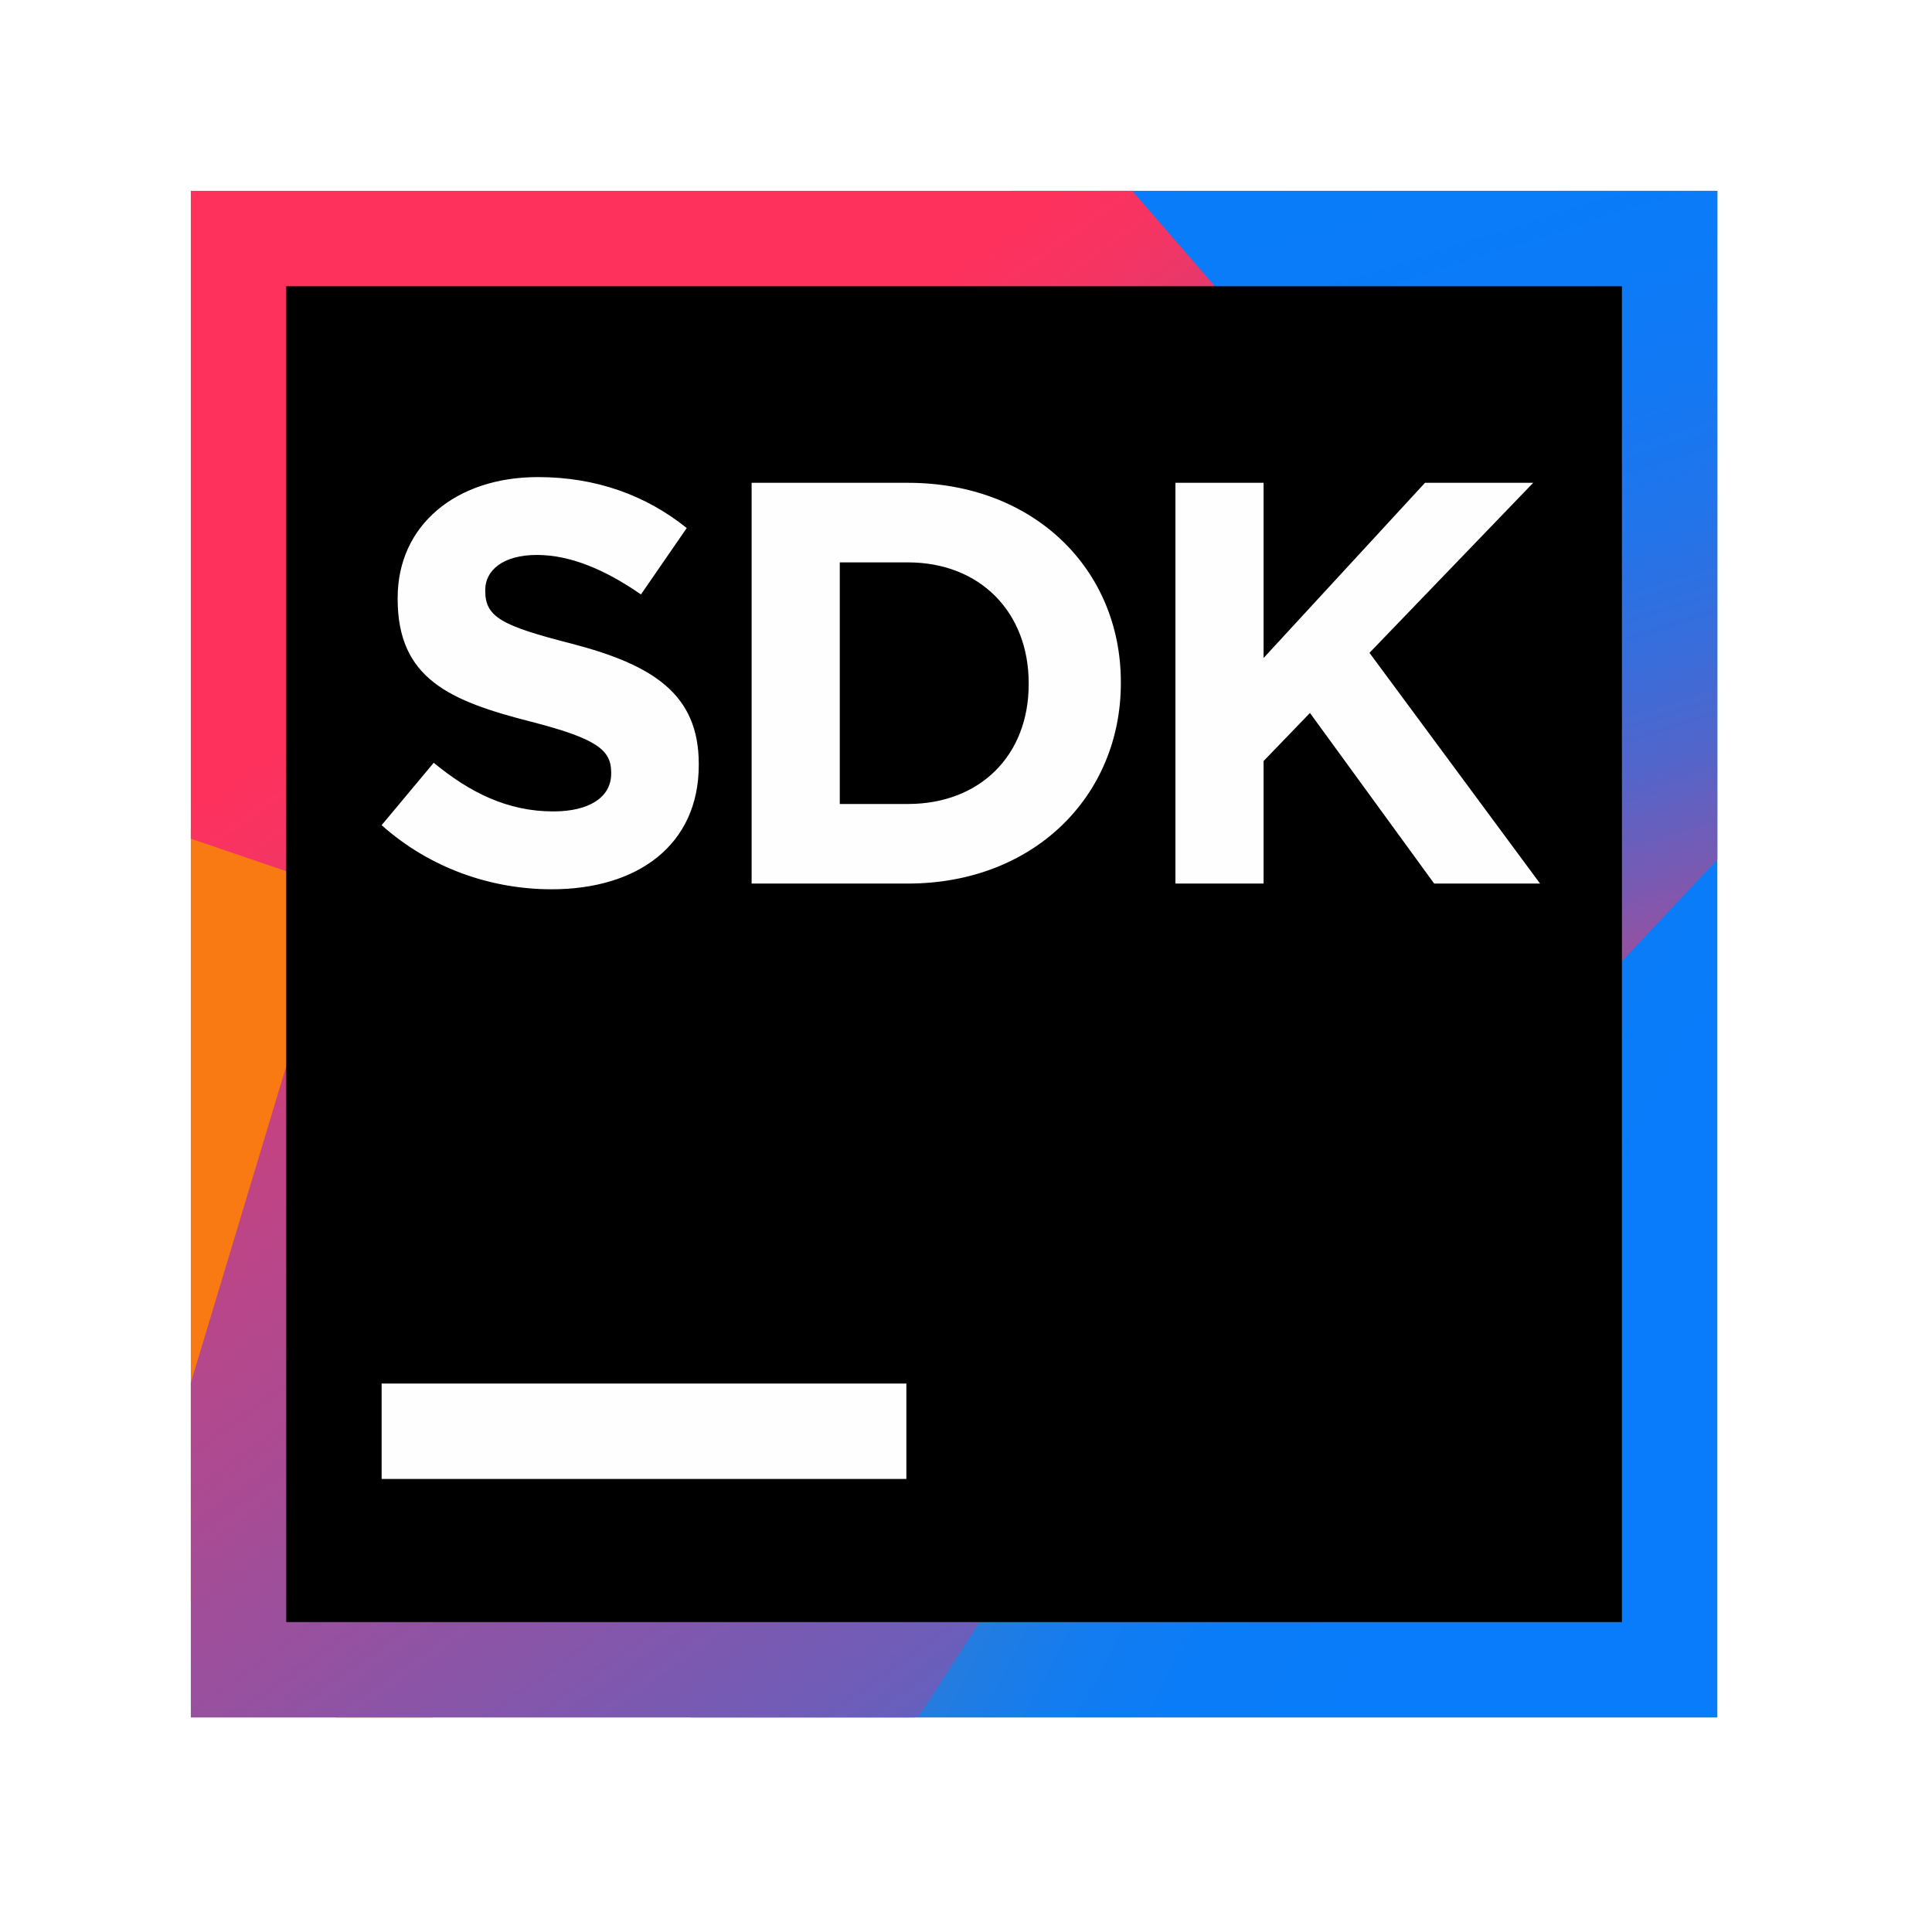
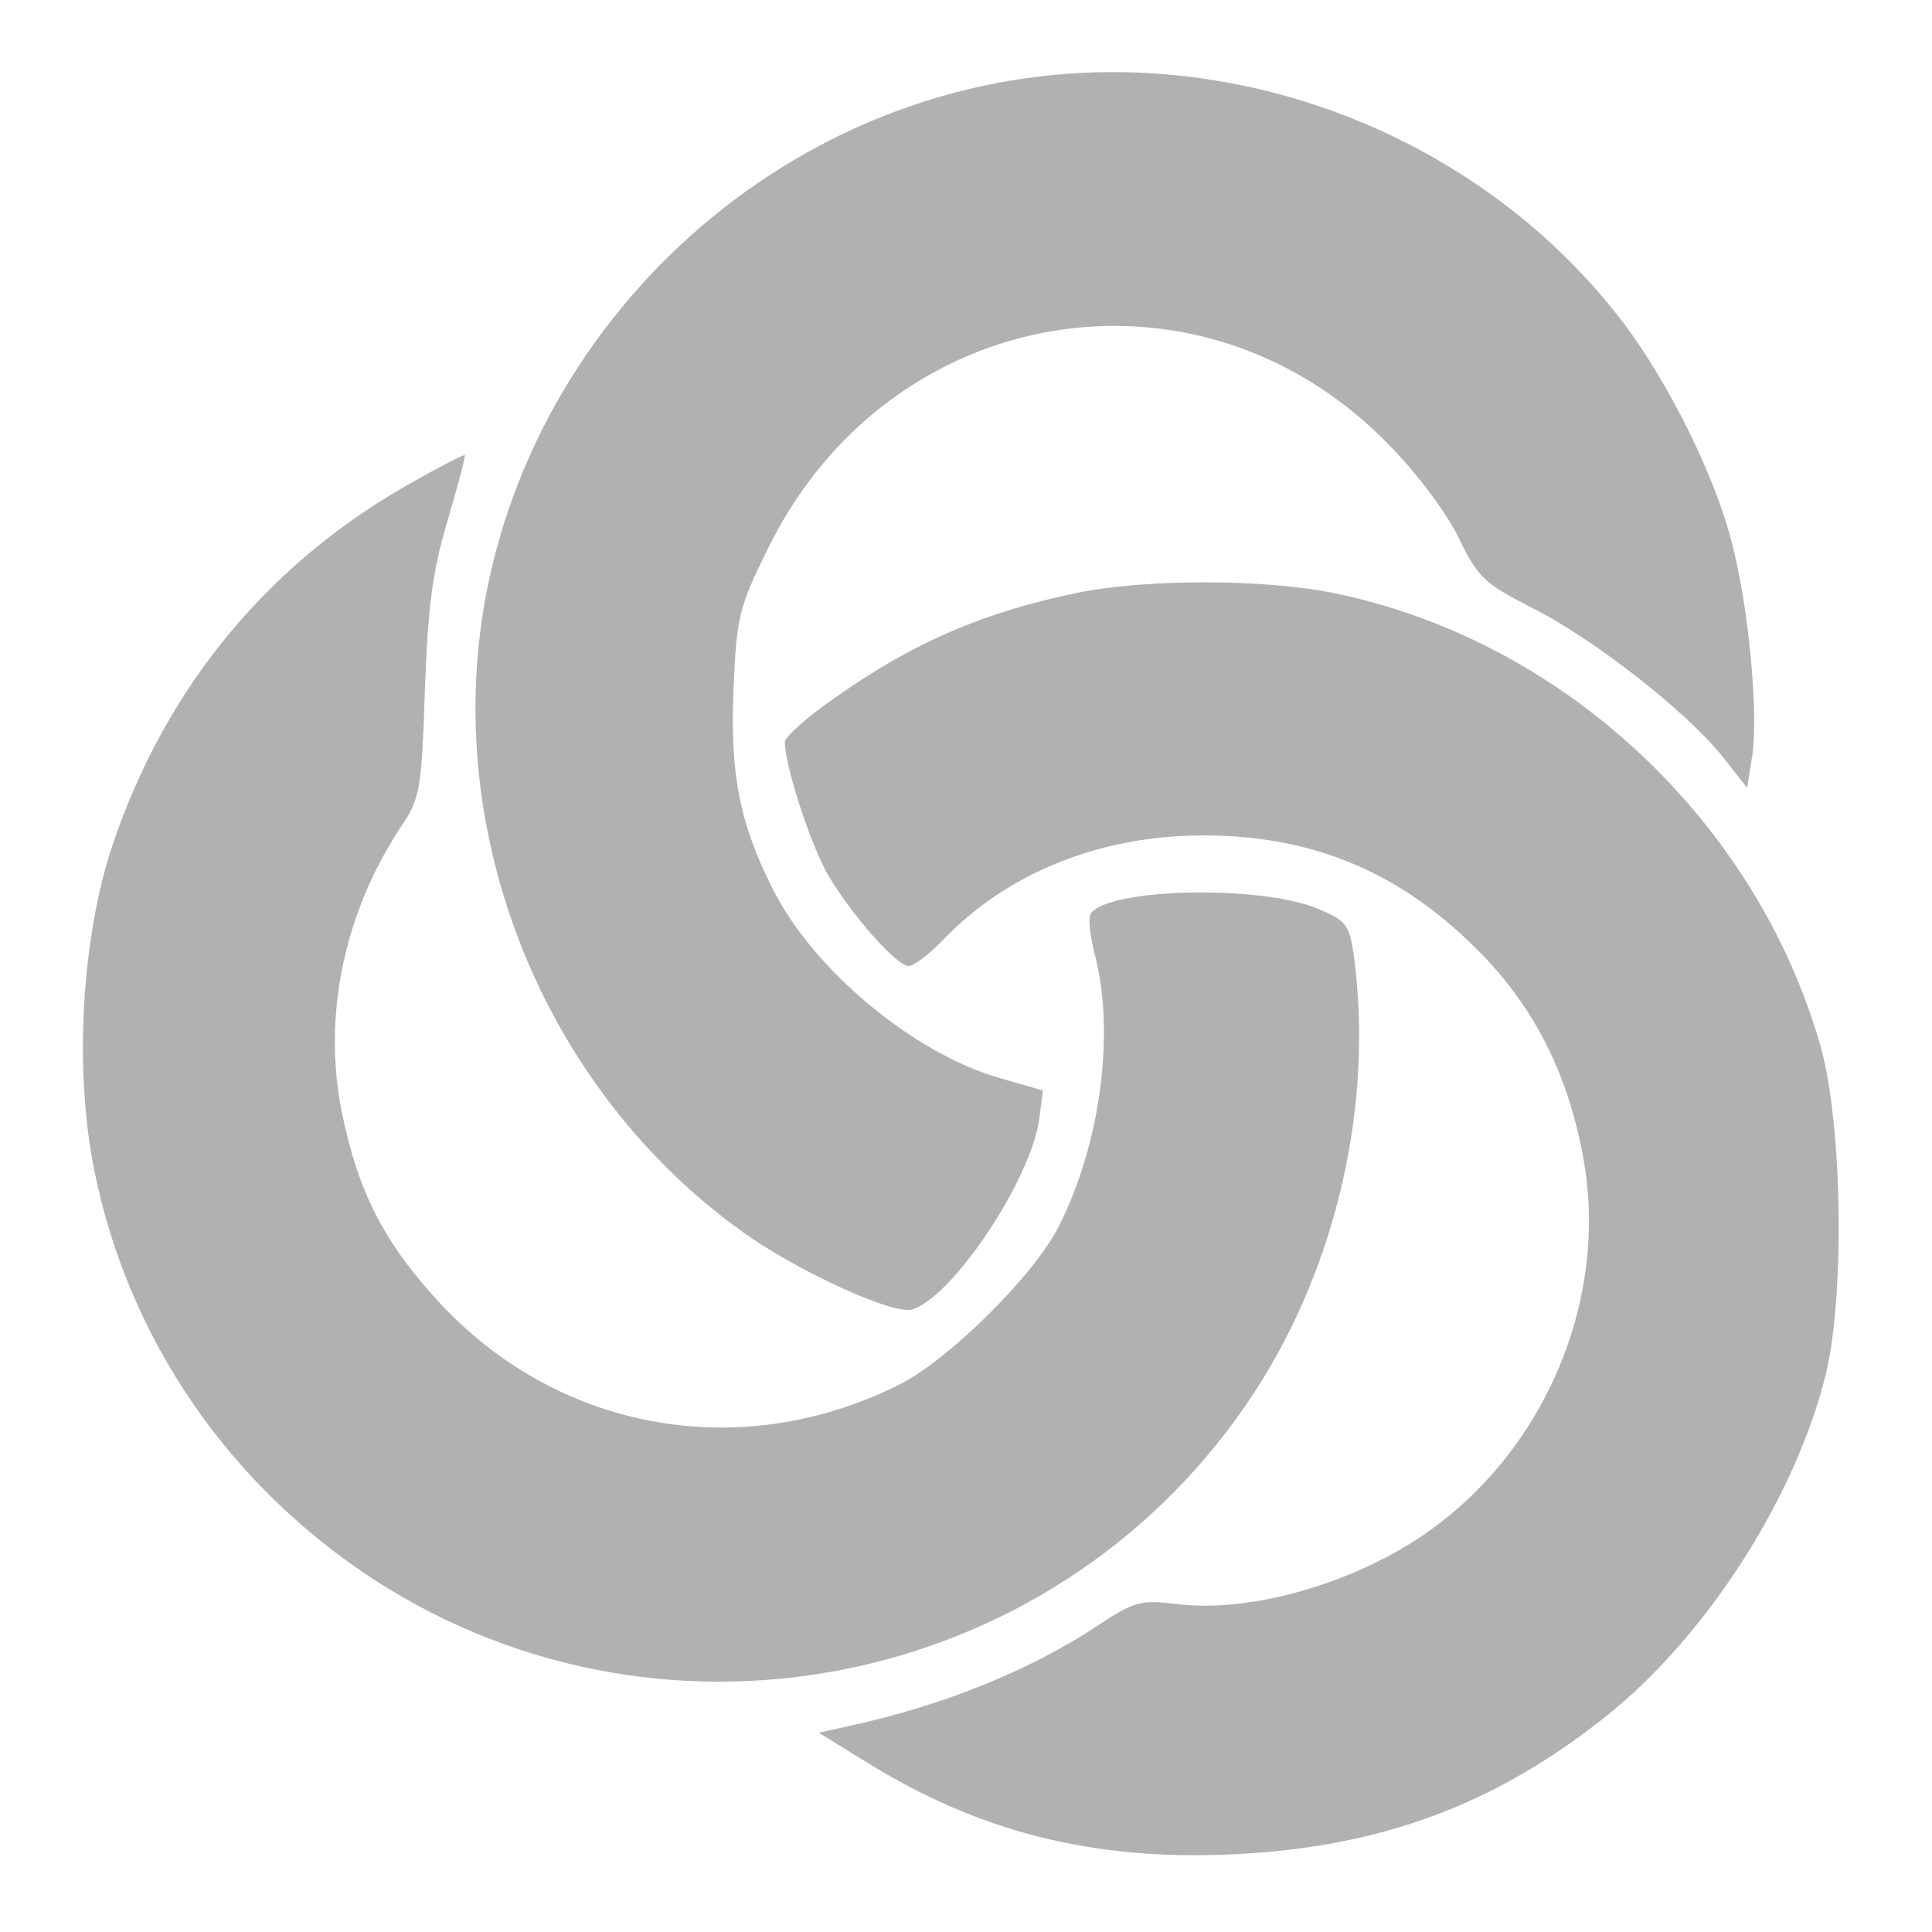
- <svg xmlns="http://www.w3.org/2000/svg" width="81" height="80" viewBox="0 0 81 80">
-   <defs>
-     <linearGradient id="pluginsdk_80-a" x1="-.031%" x2="100.053%" y1="49.963%" y2="49.963%">
-       <stop offset="25.81%" stop-color="#F97A12" />
-       <stop offset="45.91%" stop-color="#B07B58" />
-       <stop offset="72.41%" stop-color="#577BAE" />
-       <stop offset="91.05%" stop-color="#1E7CE5" />
-       <stop offset="100%" stop-color="#087CFA" />
-     </linearGradient>
-     <linearGradient id="pluginsdk_80-b" x1="27.55%" x2="82.223%" y1="34.514%" y2="77.605%">
-       <stop offset="0%" stop-color="#F97A12" />
-       <stop offset="7.18%" stop-color="#CB7A3E" />
-       <stop offset="15.41%" stop-color="#9E7B6A" />
-       <stop offset="24.2%" stop-color="#757B91" />
-       <stop offset="33.44%" stop-color="#537BB1" />
-       <stop offset="43.24%" stop-color="#387CCC" />
-       <stop offset="53.81%" stop-color="#237CE0" />
-       <stop offset="65.52%" stop-color="#147CEF" />
-       <stop offset="79.25%" stop-color="#0B7CF7" />
-       <stop offset="100%" stop-color="#087CFA" />
-     </linearGradient>
-     <linearGradient id="pluginsdk_80-c" x1="63.121%" x2="40.793%" y1="97.699%" y2="-6.587%">
-       <stop offset="0%" stop-color="#FE315D" />
-       <stop offset="7.84%" stop-color="#CB417E" />
-       <stop offset="16.01%" stop-color="#9E4E9B" />
-       <stop offset="24.74%" stop-color="#755BB4" />
-       <stop offset="33.92%" stop-color="#5365CA" />
-       <stop offset="43.65%" stop-color="#386DDB" />
-       <stop offset="54.14%" stop-color="#2374E9" />
-       <stop offset="65.76%" stop-color="#1478F3" />
-       <stop offset="79.4%" stop-color="#0B7BF8" />
-       <stop offset="100%" stop-color="#087CFA" />
-     </linearGradient>
-     <linearGradient id="pluginsdk_80-d" x1="25.331%" x2="93.854%" y1="24.119%" y2="132.621%">
-       <stop offset="0%" stop-color="#FE315D" />
-       <stop offset="4.023%" stop-color="#F63462" />
-       <stop offset="10.37%" stop-color="#DF3A71" />
-       <stop offset="16.67%" stop-color="#C24383" />
-       <stop offset="29.12%" stop-color="#AD4A91" />
-       <stop offset="54.98%" stop-color="#755BB4" />
-       <stop offset="91.75%" stop-color="#1D76ED" />
-       <stop offset="100%" stop-color="#087CFA" />
-     </linearGradient>
-   </defs>
-   <g fill="none" fill-rule="evenodd">
-     <g fill-rule="nonzero" transform="translate(8 8)">
-       <path fill="url(#pluginsdk_80-a)" d="M6.088,64 L2.66453526e-15,59.1 L0,26.792 L30,38.67 L10.14,64 L6.088,64 Z" />
-       <path fill="url(#pluginsdk_80-b)" d="M20.952,64 L52.274,31.916 L37.671,0.46 L38.058,1.33226763e-15 L64,0 L64,64 L20.952,64 Z" />
-       <path fill="url(#pluginsdk_80-c)" d="M34.412,0 L64,0 L64,28.037 L49.008,44 L34,0.447 L34.412,0 Z" />
-       <path fill="url(#pluginsdk_80-d)" d="M30.336,64 L0,64 L0,49.971 L6.234,29.283 L0,27.16 L0,0 L39.47,0 L58,21.384 L30.538,63.926 L30.336,64 Z" />
-     </g>
-     <g fill-rule="nonzero" transform="translate(12 12)">
-       <rect width="56" height="56" fill="#000" />
-       <rect width="22" height="4" x="4" y="46" fill="#FFFEFE" />
-       <path fill="#FFFEFE" d="M11.128,25.28 C8.584,25.28 6.016,24.392 4,22.592 L6.184,19.976 C7.696,21.224 9.28,22.016 11.2,22.016 C12.712,22.016 13.624,21.416 13.624,20.432 L13.624,20.384 C13.624,19.448 13.048,18.968 10.24,18.248 C6.856,17.384 4.672,16.448 4.672,13.112 L4.672,13.064 C4.672,10.016 7.12,8 10.552,8 C13,8 15.088,8.768 16.792,10.136 L14.872,12.92 C13.384,11.888 11.92,11.264 10.504,11.264 C9.088,11.264 8.344,11.912 8.344,12.728 L8.344,12.776 C8.344,13.88 9.064,14.24 11.968,14.984 C15.376,15.872 17.296,17.096 17.296,20.024 L17.296,20.072 C17.296,23.408 14.752,25.28 11.128,25.28 Z M19.512,25.04 L19.512,8.24 L26.064,8.24 C31.344,8.24 34.992,11.864 34.992,16.592 L34.992,16.64 C34.992,21.368 31.344,25.04 26.064,25.04 L19.512,25.04 Z M26.064,11.576 L23.208,11.576 L23.208,21.704 L26.064,21.704 C29.088,21.704 31.128,19.664 31.128,16.688 L31.128,16.64 C31.128,13.664 29.088,11.576 26.064,11.576 Z M37.28,25.04 L37.28,8.24 L40.976,8.24 L40.976,15.584 L47.744,8.24 L52.28,8.24 L45.416,15.368 L52.568,25.04 L48.128,25.04 L42.92,17.888 L40.976,19.904 L40.976,25.04 L37.28,25.04 Z" />
-     </g>
+ <svg xmlns="http://www.w3.org/2000/svg" width="256" height="256" viewBox="0 0 256 256">
+   <g transform="translate(0,256) scale(0.1,-0.1)" fill="#AFB1B3" stroke="none">
+     <path d="M1380 2459 c-421 -49 -750 -417 -750 -837 0 -279 140 -547 365 -702 72 -49 191 -103 214 -95 54 17 157 172 168 252 l5 38 -59 17 c-113 33 -244 142 -298 248 -45 88 -58 155 -53 267 4 97 7 108 47 189 161 324 570 392 820 136 38 -38 78 -92 94 -125 25 -52 34 -60 96 -92 81 -40 206 -138 253 -197 l33 -42 7 44 c8 57 -5 196 -27 280 -22 88 -83 211 -143 291 -178 235 -479 362 -772 328z" />
+     <path d="M550 1923 c-192 -106 -330 -272 -401 -483 -41 -123 -51 -298 -24 -431 45 -223 178 -417 372 -543 391 -252 914 -139 1167 252 108 167 156 381 130 575 -6 42 -10 47 -48 63 -77 32 -280 27 -301 -7 -3 -5 -1 -27 5 -51 28 -104 9 -252 -47 -363 -33 -65 -144 -175 -210 -209 -208 -105 -448 -64 -607 104 -75 80 -111 148 -133 256 -26 128 3 268 82 384 21 32 24 49 28 175 4 111 10 158 30 225 14 47 24 86 23 87 -1 1 -31 -14 -66 -34z" />
+     <path d="M1430 1775 c-127 -26 -222 -67 -327 -142 -35 -24 -63 -50 -63 -56 0 -32 34 -136 57 -176 31 -53 91 -121 107 -121 7 0 28 16 47 36 84 87 205 136 339 137 148 1 266 -48 371 -155 70 -71 114 -156 135 -262 38 -185 -41 -386 -196 -500 -97 -72 -243 -115 -344 -101 -44 5 -53 3 -100 -28 -90 -60 -206 -107 -331 -134 l-40 -9 60 -37 c150 -94 303 -133 489 -124 194 9 346 65 493 182 130 103 247 282 290 445 28 102 25 340 -5 445 -86 299 -342 537 -644 599 -92 19 -247 19 -338 1z" />
  </g>
</svg>
